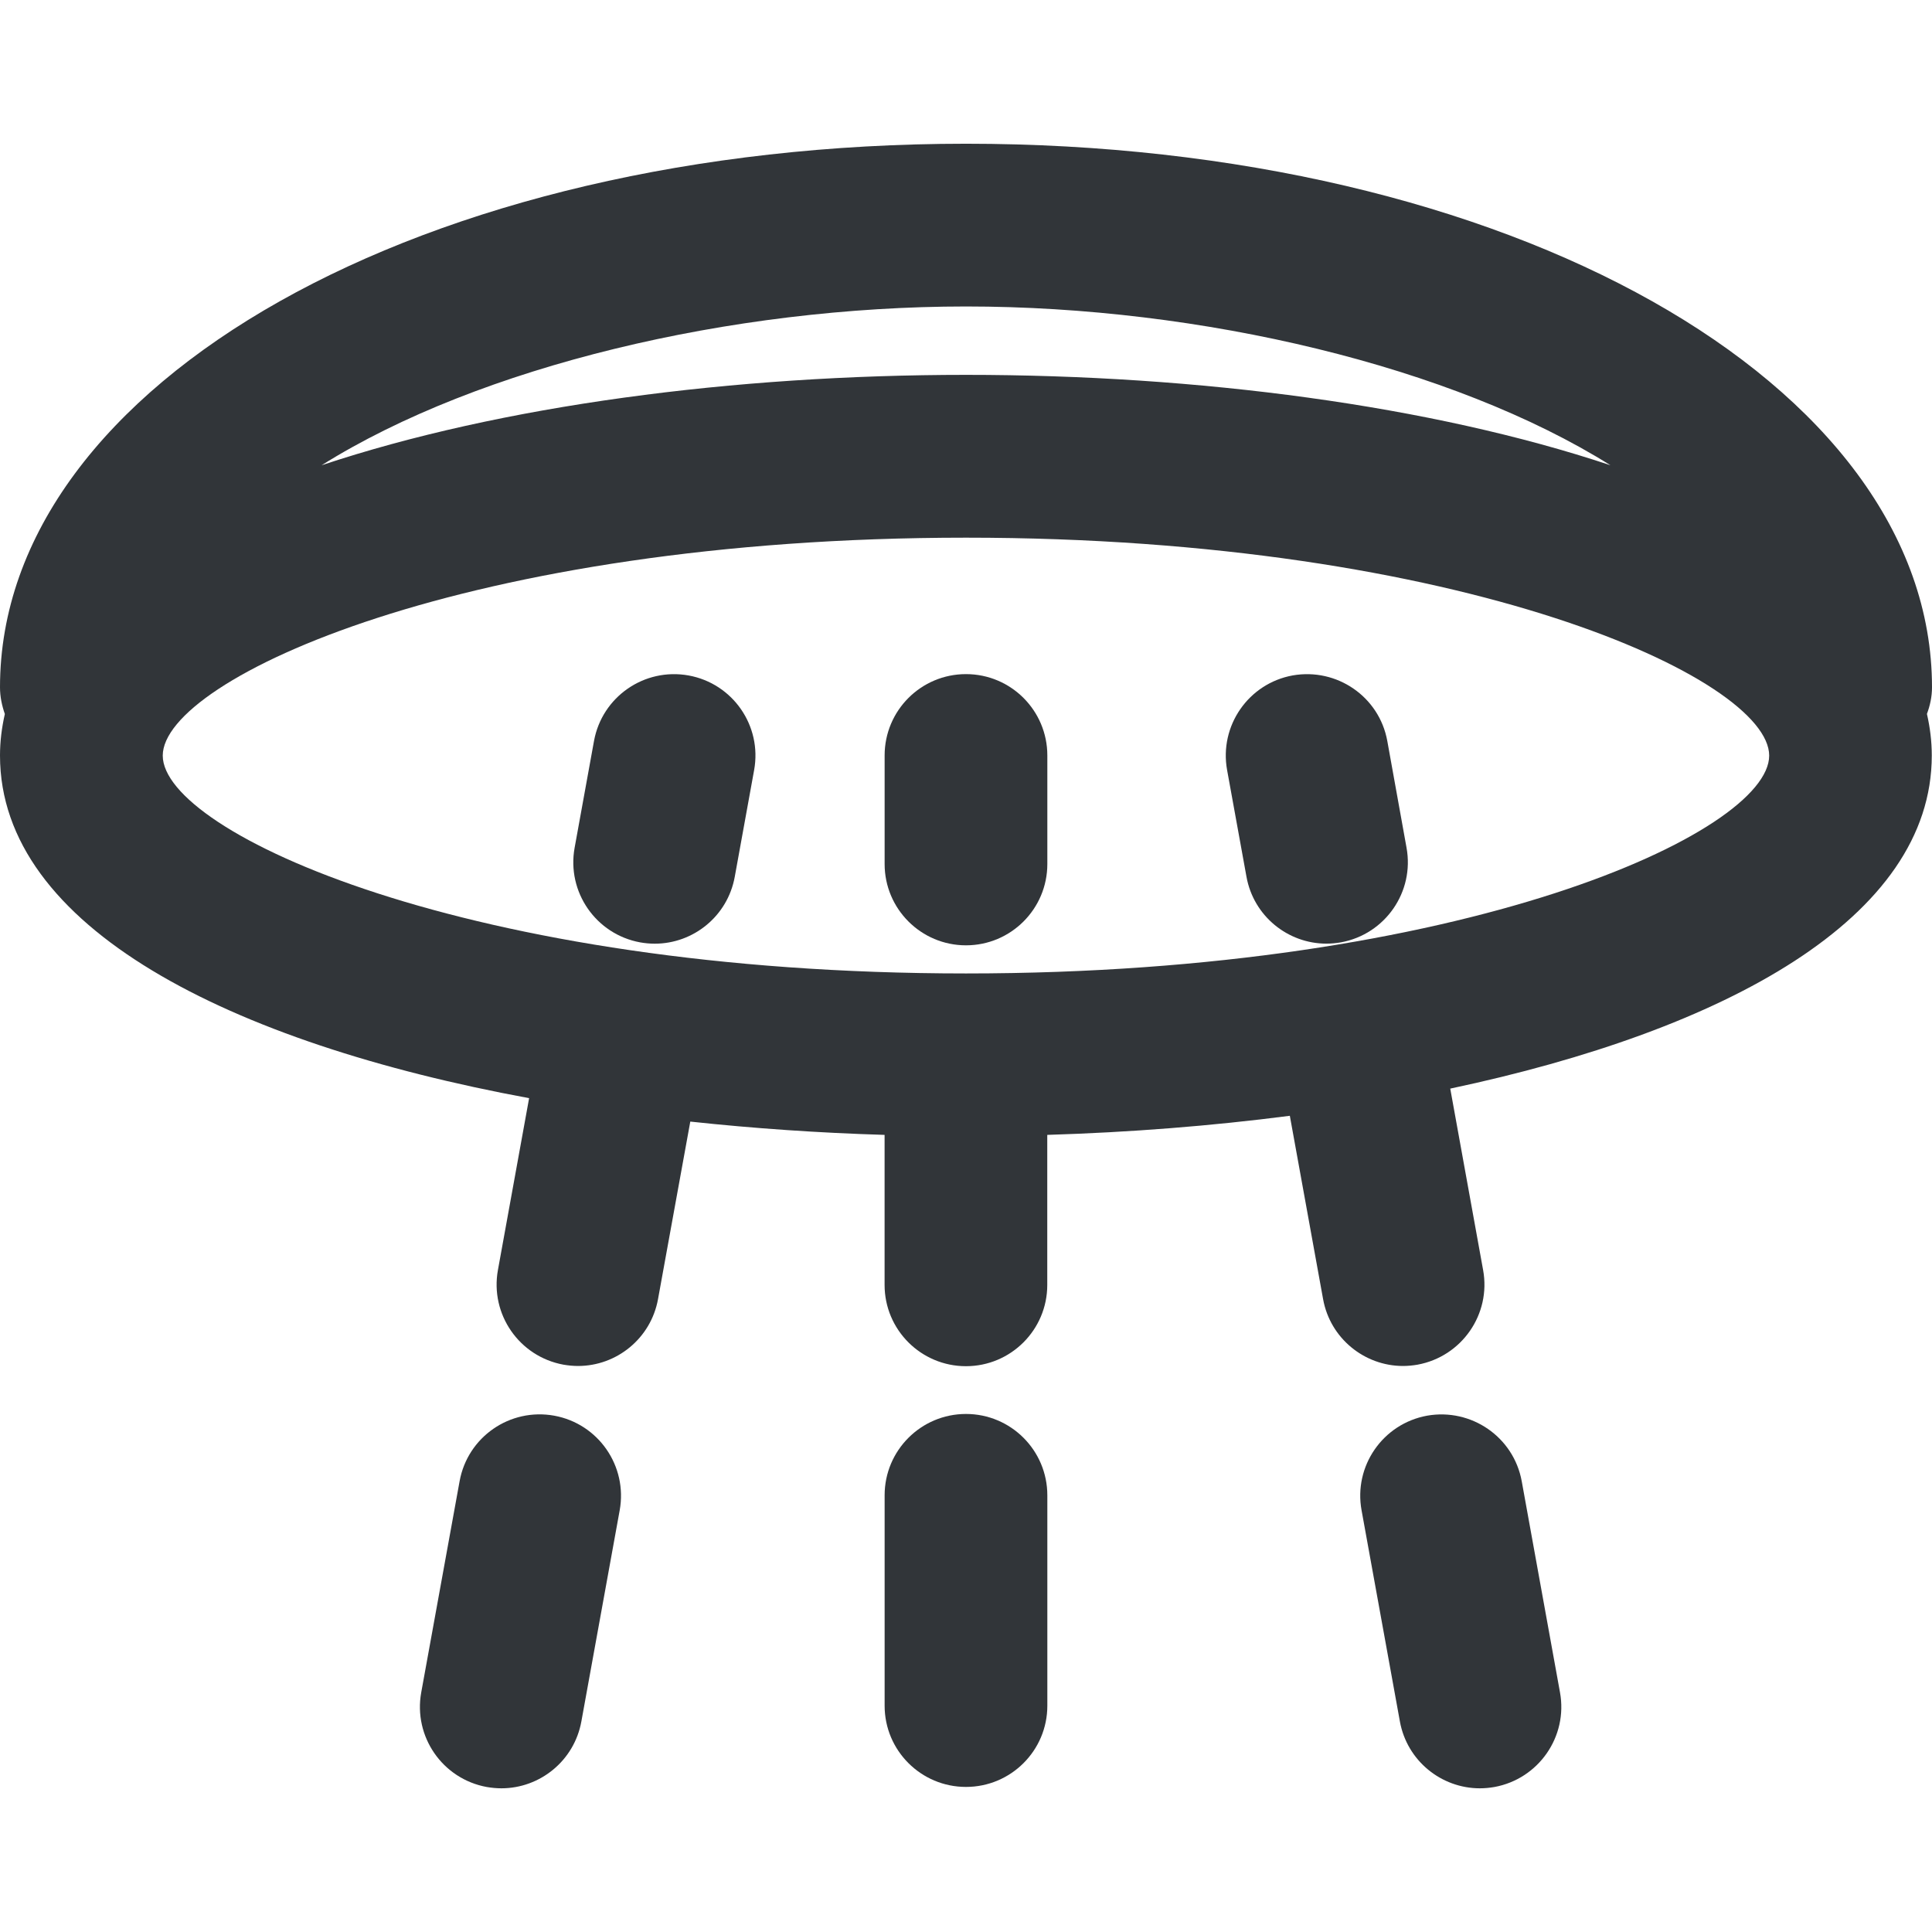
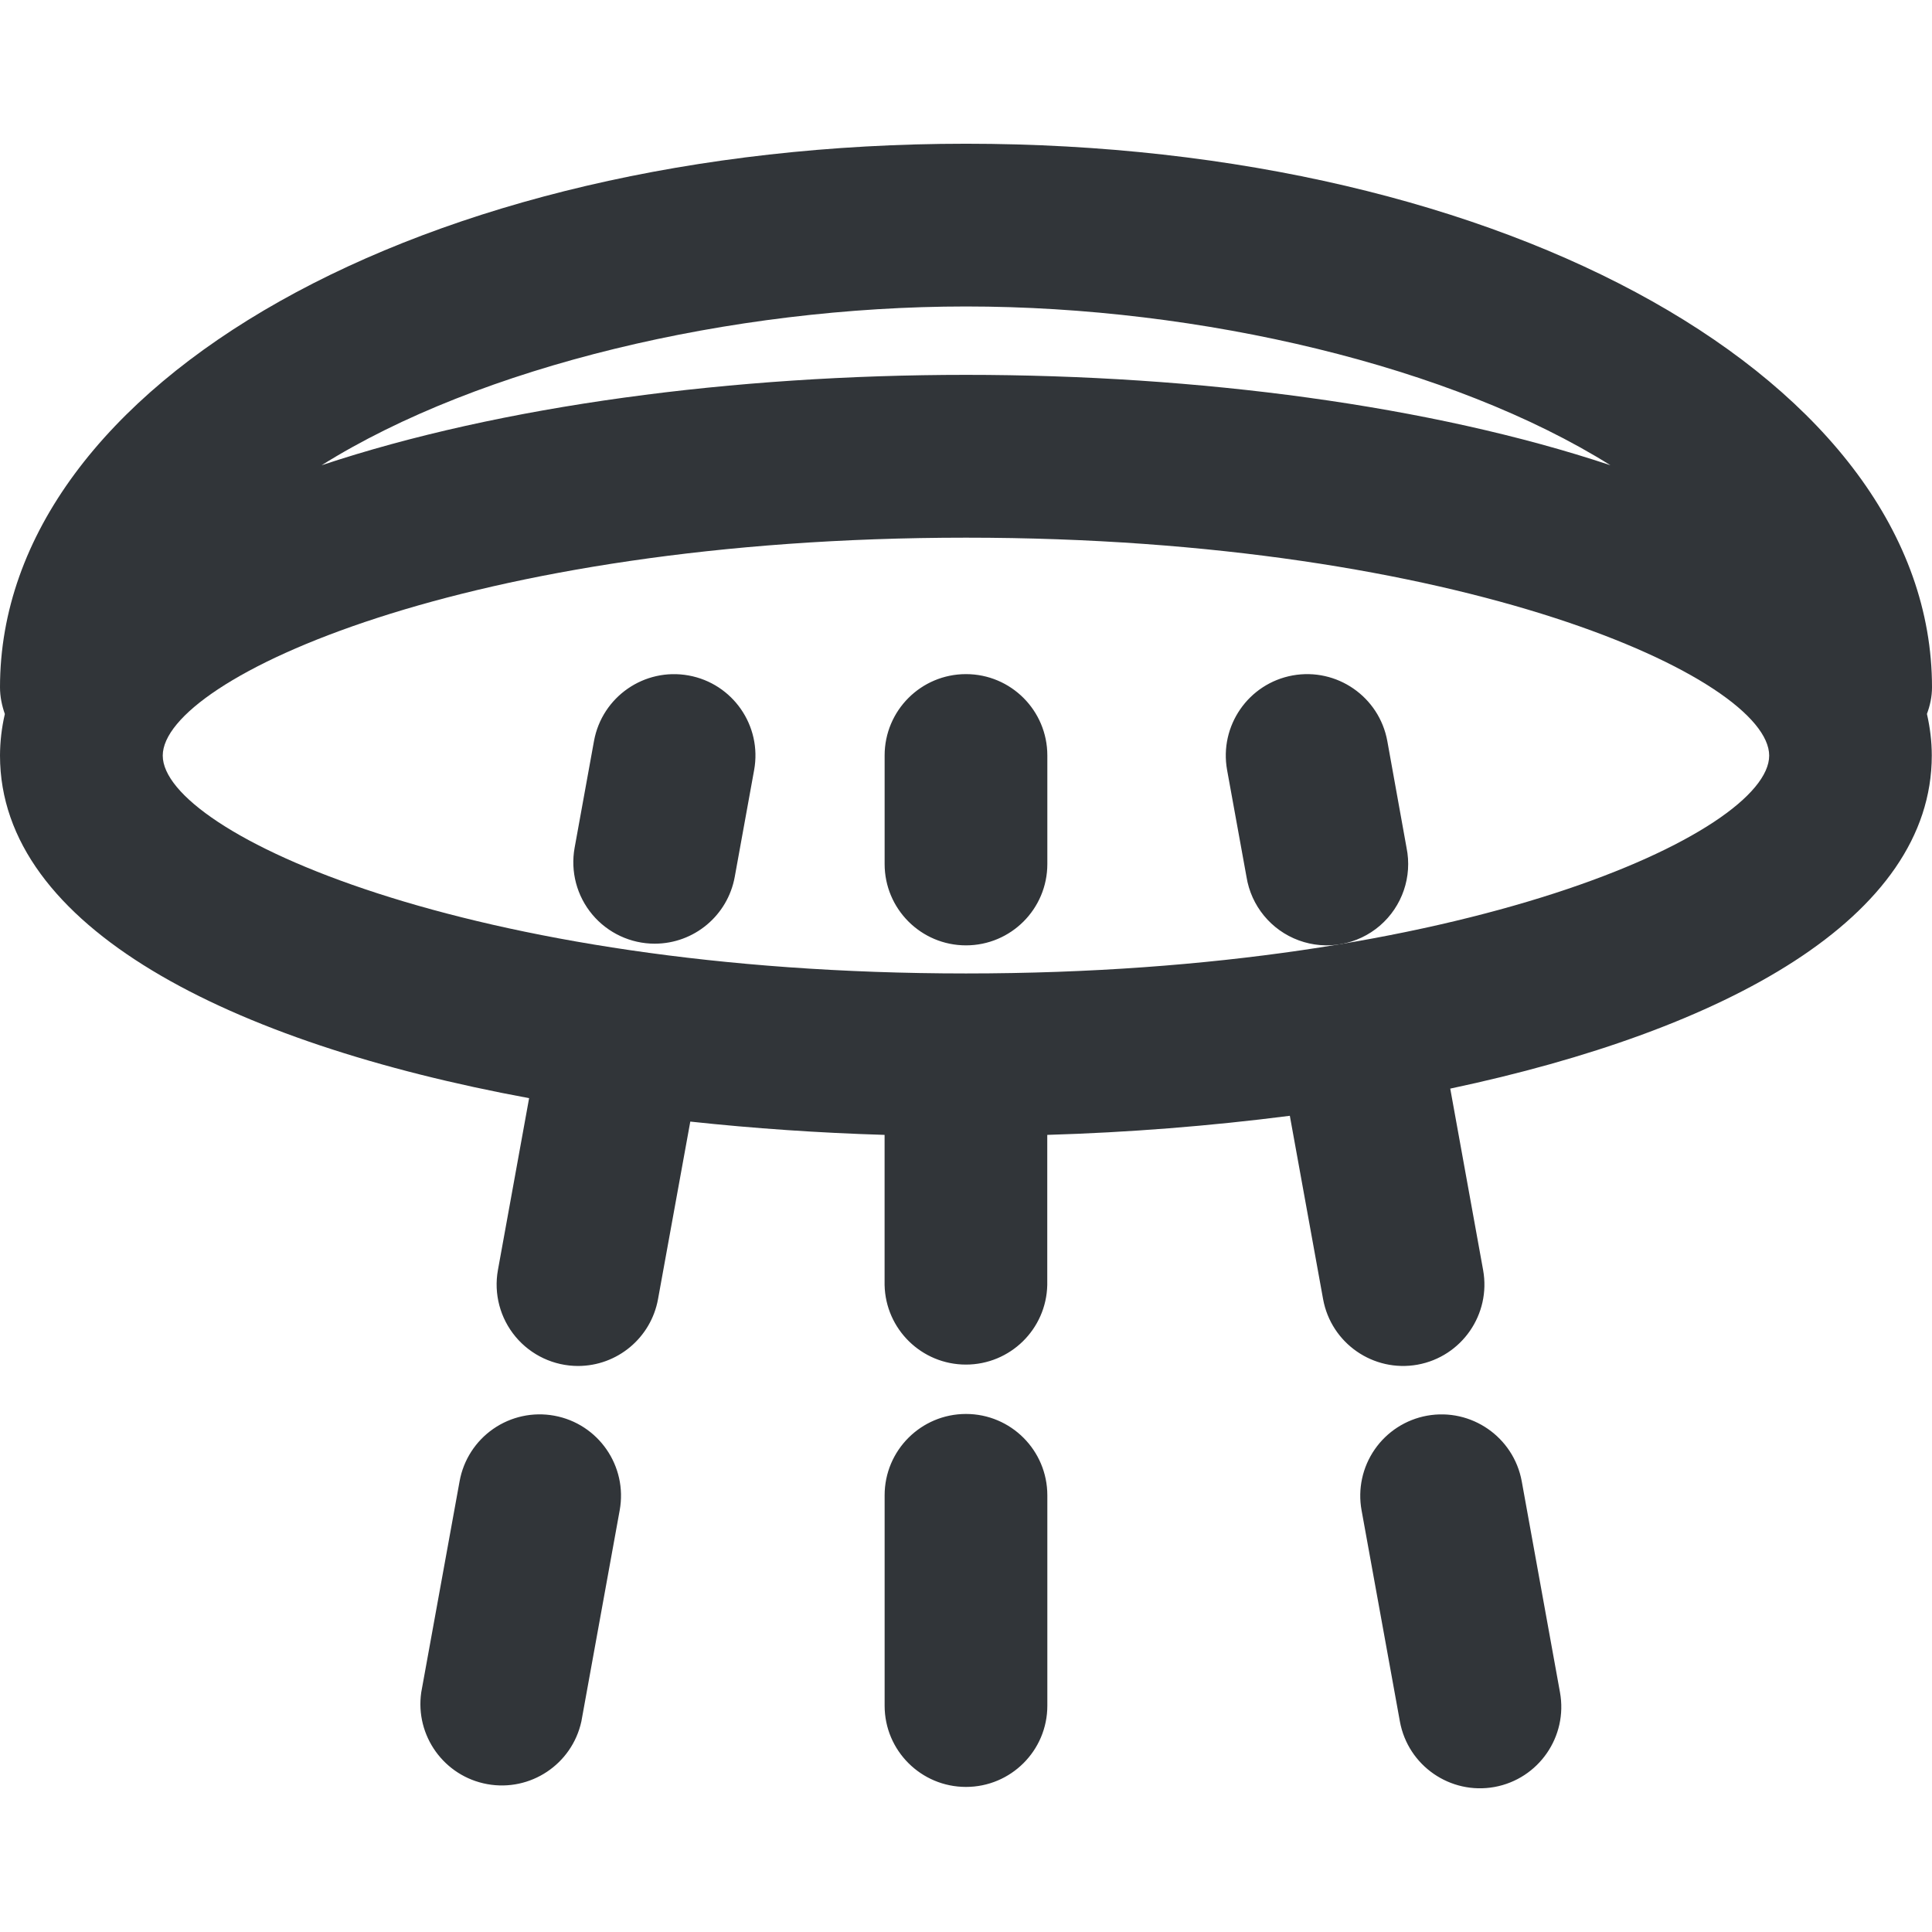
- <svg xmlns="http://www.w3.org/2000/svg" version="1.1" id="Capa_1" x="0px" y="0px" width="53.029px" height="53.029px" viewBox="0 0 53.029 53.029" style="enable-background:new 0 0 53.029 53.029;" xml:space="preserve">
-   <g>
-     <g>
-       <path d="M53.029,18.865c0-8.366-11.646-14.92-26.515-14.92C11.645,3.945,0,10.499,0,18.865c0,0.259,0.053,0.503,0.133,0.733    C0.049,19.967,0,20.347,0,20.738c0,4.715,6.303,7.885,14.523,9.404l-0.856,4.717c-0.22,1.214,0.584,2.375,1.798,2.598    c0.135,0.023,0.27,0.036,0.401,0.036c1.059,0,1.999-0.756,2.195-1.834l0.886-4.874c1.744,0.188,3.533,0.311,5.333,0.365v4.119    c0,1.23,1,2.23,2.233,2.23s2.232-1,2.232-2.23V31.15c2.261-0.069,4.502-0.245,6.658-0.524l0.913,5.033    c0.195,1.078,1.138,1.834,2.193,1.834c0.133,0,0.269-0.013,0.4-0.036c1.213-0.223,2.021-1.384,1.799-2.598l-0.902-4.979    c7.568-1.604,13.217-4.683,13.217-9.145c0-0.391-0.049-0.771-0.133-1.14C52.975,19.368,53.029,19.124,53.029,18.865z     M26.515,8.412c6.452,0,13.357,1.645,17.688,4.358c-4.92-1.641-11.318-2.481-17.688-2.481c-6.369,0-12.769,0.841-17.688,2.481    C13.157,10.056,20.062,8.412,26.515,8.412z M26.514,26.719c-13.676,0-22.047-3.872-22.047-5.979c0-2.109,8.371-5.982,22.047-5.982    c13.675,0,22.046,3.873,22.046,5.982C48.561,22.847,40.189,26.719,26.514,26.719z" fill="#313539" />
-       <path d="M26.514,18.503c-1.233,0-2.233,0.999-2.233,2.233v2.979c0,1.232,1,2.232,2.233,2.232s2.233-1,2.233-2.232v-2.979    C28.747,19.502,27.747,18.503,26.514,18.503z" fill="#313539" />
-       <path d="M26.514,38.81c-1.233,0-2.233,1-2.233,2.232v5.776c0,1.231,1,2.229,2.233,2.229s2.233-0.998,2.233-2.229v-5.774    C28.747,39.81,27.747,38.81,26.514,38.81z" fill="#313539" />
-       <path d="M38.078,20.337c-0.221-1.215-1.384-2.012-2.598-1.798c-1.213,0.221-2.019,1.384-1.799,2.597l0.532,2.929    c0.195,1.08,1.136,1.836,2.195,1.836c0.133,0,0.267-0.014,0.399-0.036c1.213-0.222,2.021-1.384,1.799-2.598L38.078,20.337z" fill="#313539" />
-       <path d="M41.768,40.656c-0.222-1.215-1.385-2.012-2.597-1.799c-1.215,0.221-2.021,1.383-1.799,2.598l1.052,5.796    c0.196,1.078,1.137,1.834,2.194,1.834c0.133,0,0.269-0.013,0.401-0.036c1.213-0.222,2.021-1.385,1.799-2.598L41.768,40.656z" fill="#313539" />
-       <path d="M18.901,18.54c-1.215-0.219-2.376,0.585-2.597,1.798l-0.532,2.931c-0.22,1.213,0.585,2.375,1.799,2.597    c0.135,0.024,0.269,0.036,0.401,0.036c1.059,0,1.999-0.756,2.195-1.834l0.532-2.931C20.92,19.923,20.115,18.761,18.901,18.54z" fill="#313539" />
-       <path d="M15.211,38.857c-1.216-0.219-2.376,0.584-2.596,1.799l-1.053,5.796c-0.22,1.213,0.584,2.375,1.798,2.597    c0.135,0.023,0.27,0.036,0.402,0.036c1.059,0,1.999-0.756,2.195-1.834l1.052-5.796C17.229,40.24,16.425,39.078,15.211,38.857z" fill="#313539" />
-     </g>
+ <svg xmlns="http://www.w3.org/2000/svg" width="53.029" height="53.029">
+   <g fill="#313539">
+     <path d="M53.029 18.865c0-8.366-11.646-14.92-26.515-14.92S0 10.499 0 18.865c0 .259.053.503.133.733A5.123 5.123 0 000 20.738c0 4.715 6.303 7.885 14.523 9.404l-.856 4.717a2.236 2.236 0 002.199 2.634 2.234 2.234 0 002.195-1.834l.886-4.874c1.744.188 3.533.311 5.333.365v4.119a2.233 2.233 0 004.465 0V31.15a68.363 68.363 0 006.658-.524l.913 5.033a2.234 2.234 0 002.593 1.798 2.236 2.236 0 001.799-2.598l-.902-4.979c7.568-1.604 13.217-4.683 13.217-9.145 0-.391-.049-.771-.133-1.14.085-.227.139-.471.139-.73zM26.515 8.412c6.452 0 13.357 1.645 17.688 4.358-4.92-1.641-11.318-2.481-17.688-2.481-6.369 0-12.769.841-17.688 2.481 4.33-2.714 11.235-4.358 17.688-4.358zm-.001 18.307c-13.676 0-22.047-3.872-22.047-5.979 0-2.109 8.371-5.982 22.047-5.982 13.675 0 22.046 3.873 22.046 5.982.001 2.107-8.371 5.979-22.046 5.979z" />
+     <path d="M26.514 18.503a2.233 2.233 0 00-2.233 2.233v2.979a2.233 2.233 0 004.466 0v-2.979c0-1.234-1-2.233-2.233-2.233zm0 20.307c-1.233 0-2.233 1-2.233 2.232v5.776c0 1.231 1 2.229 2.233 2.229s2.233-.998 2.233-2.229v-5.774c0-1.234-1-2.234-2.233-2.234zm11.564-18.473a2.238 2.238 0 00-2.598-1.798 2.236 2.236 0 00-1.799 2.597l.532 2.929a2.233 2.233 0 104.393-.798l-.528-2.93zm3.69 20.319a2.24 2.24 0 00-2.597-1.799 2.233 2.233 0 00-1.799 2.598l1.052 5.796a2.235 2.235 0 002.595 1.798 2.236 2.236 0 001.799-2.598l-1.05-5.795zM18.901 18.54a2.235 2.235 0 00-2.597 1.798l-.532 2.931a2.235 2.235 0 002.2 2.633 2.234 2.234 0 002.195-1.834l.532-2.931a2.233 2.233 0 00-1.798-2.597zm-3.69 20.317a2.232 2.232 0 00-2.596 1.799l-1.053 5.796a2.235 2.235 0 004.395.799l1.052-5.796a2.234 2.234 0 00-1.798-2.598z" />
  </g>
-   <g>
- </g>
-   <g>
- </g>
-   <g>
- </g>
-   <g>
- </g>
-   <g>
- </g>
-   <g>
- </g>
-   <g>
- </g>
-   <g>
- </g>
-   <g>
- </g>
-   <g>
- </g>
-   <g>
- </g>
-   <g>
- </g>
-   <g>
- </g>
-   <g>
- </g>
-   <g>
- </g>
</svg>
